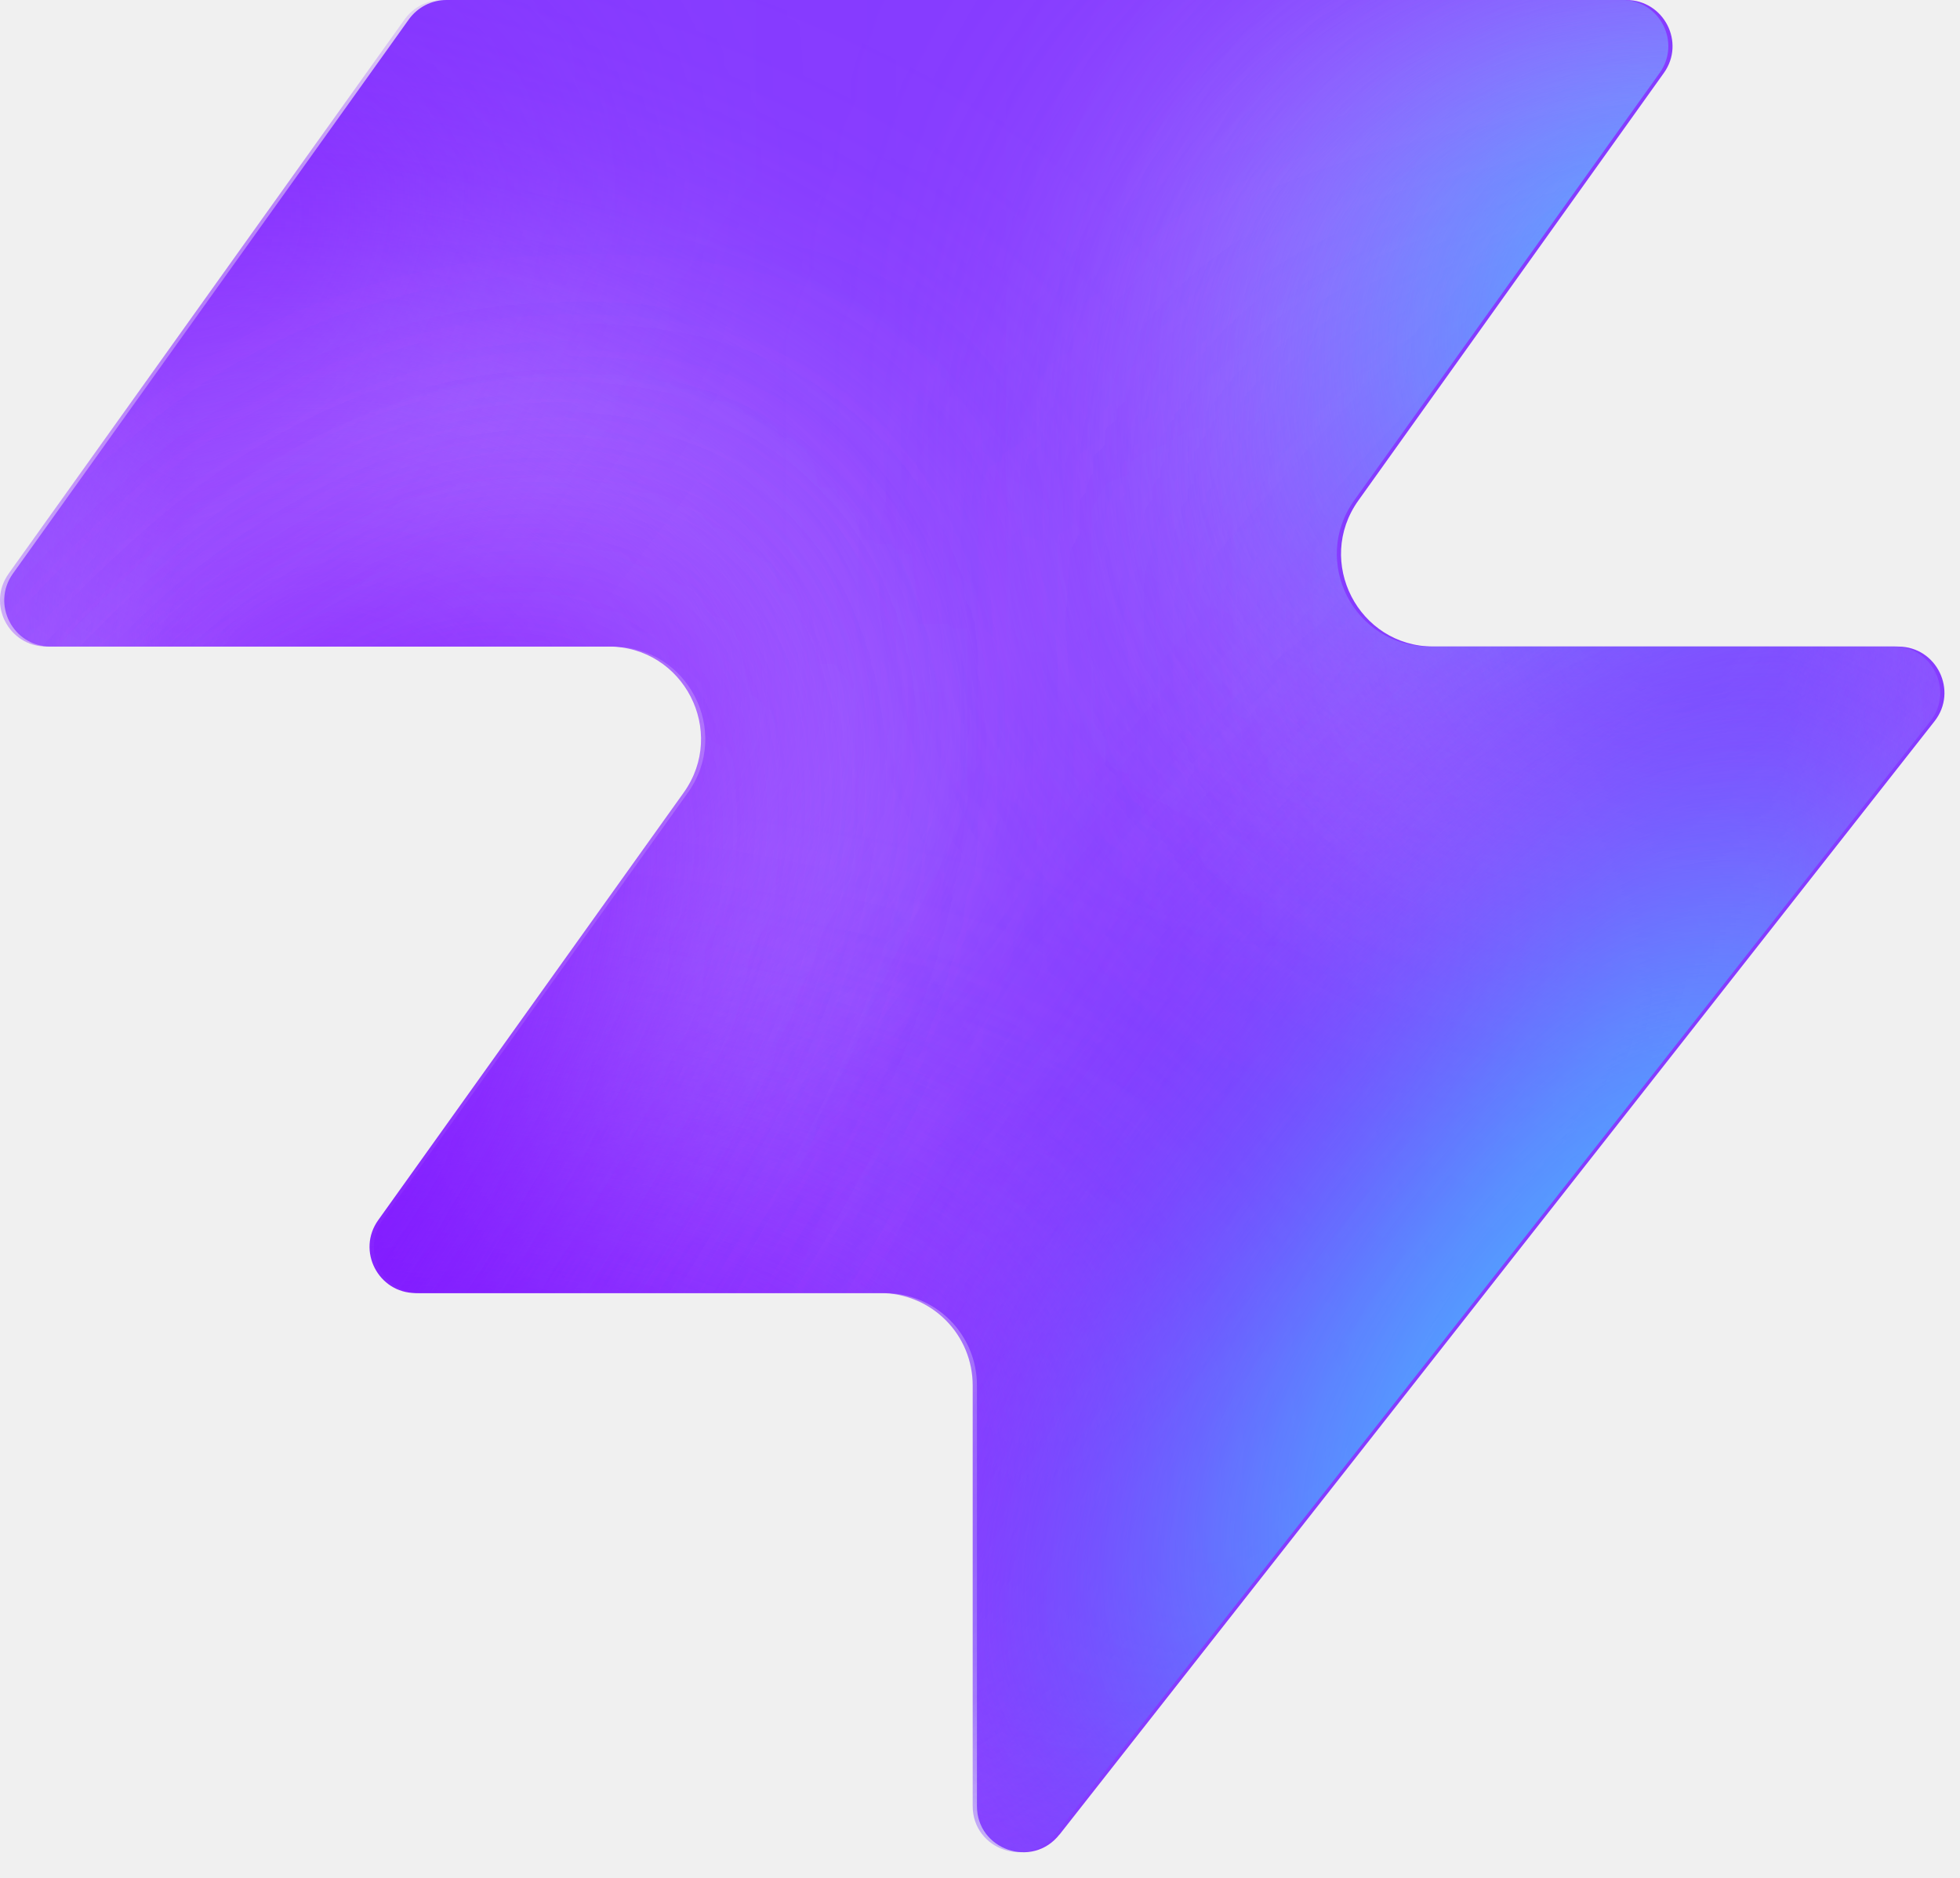
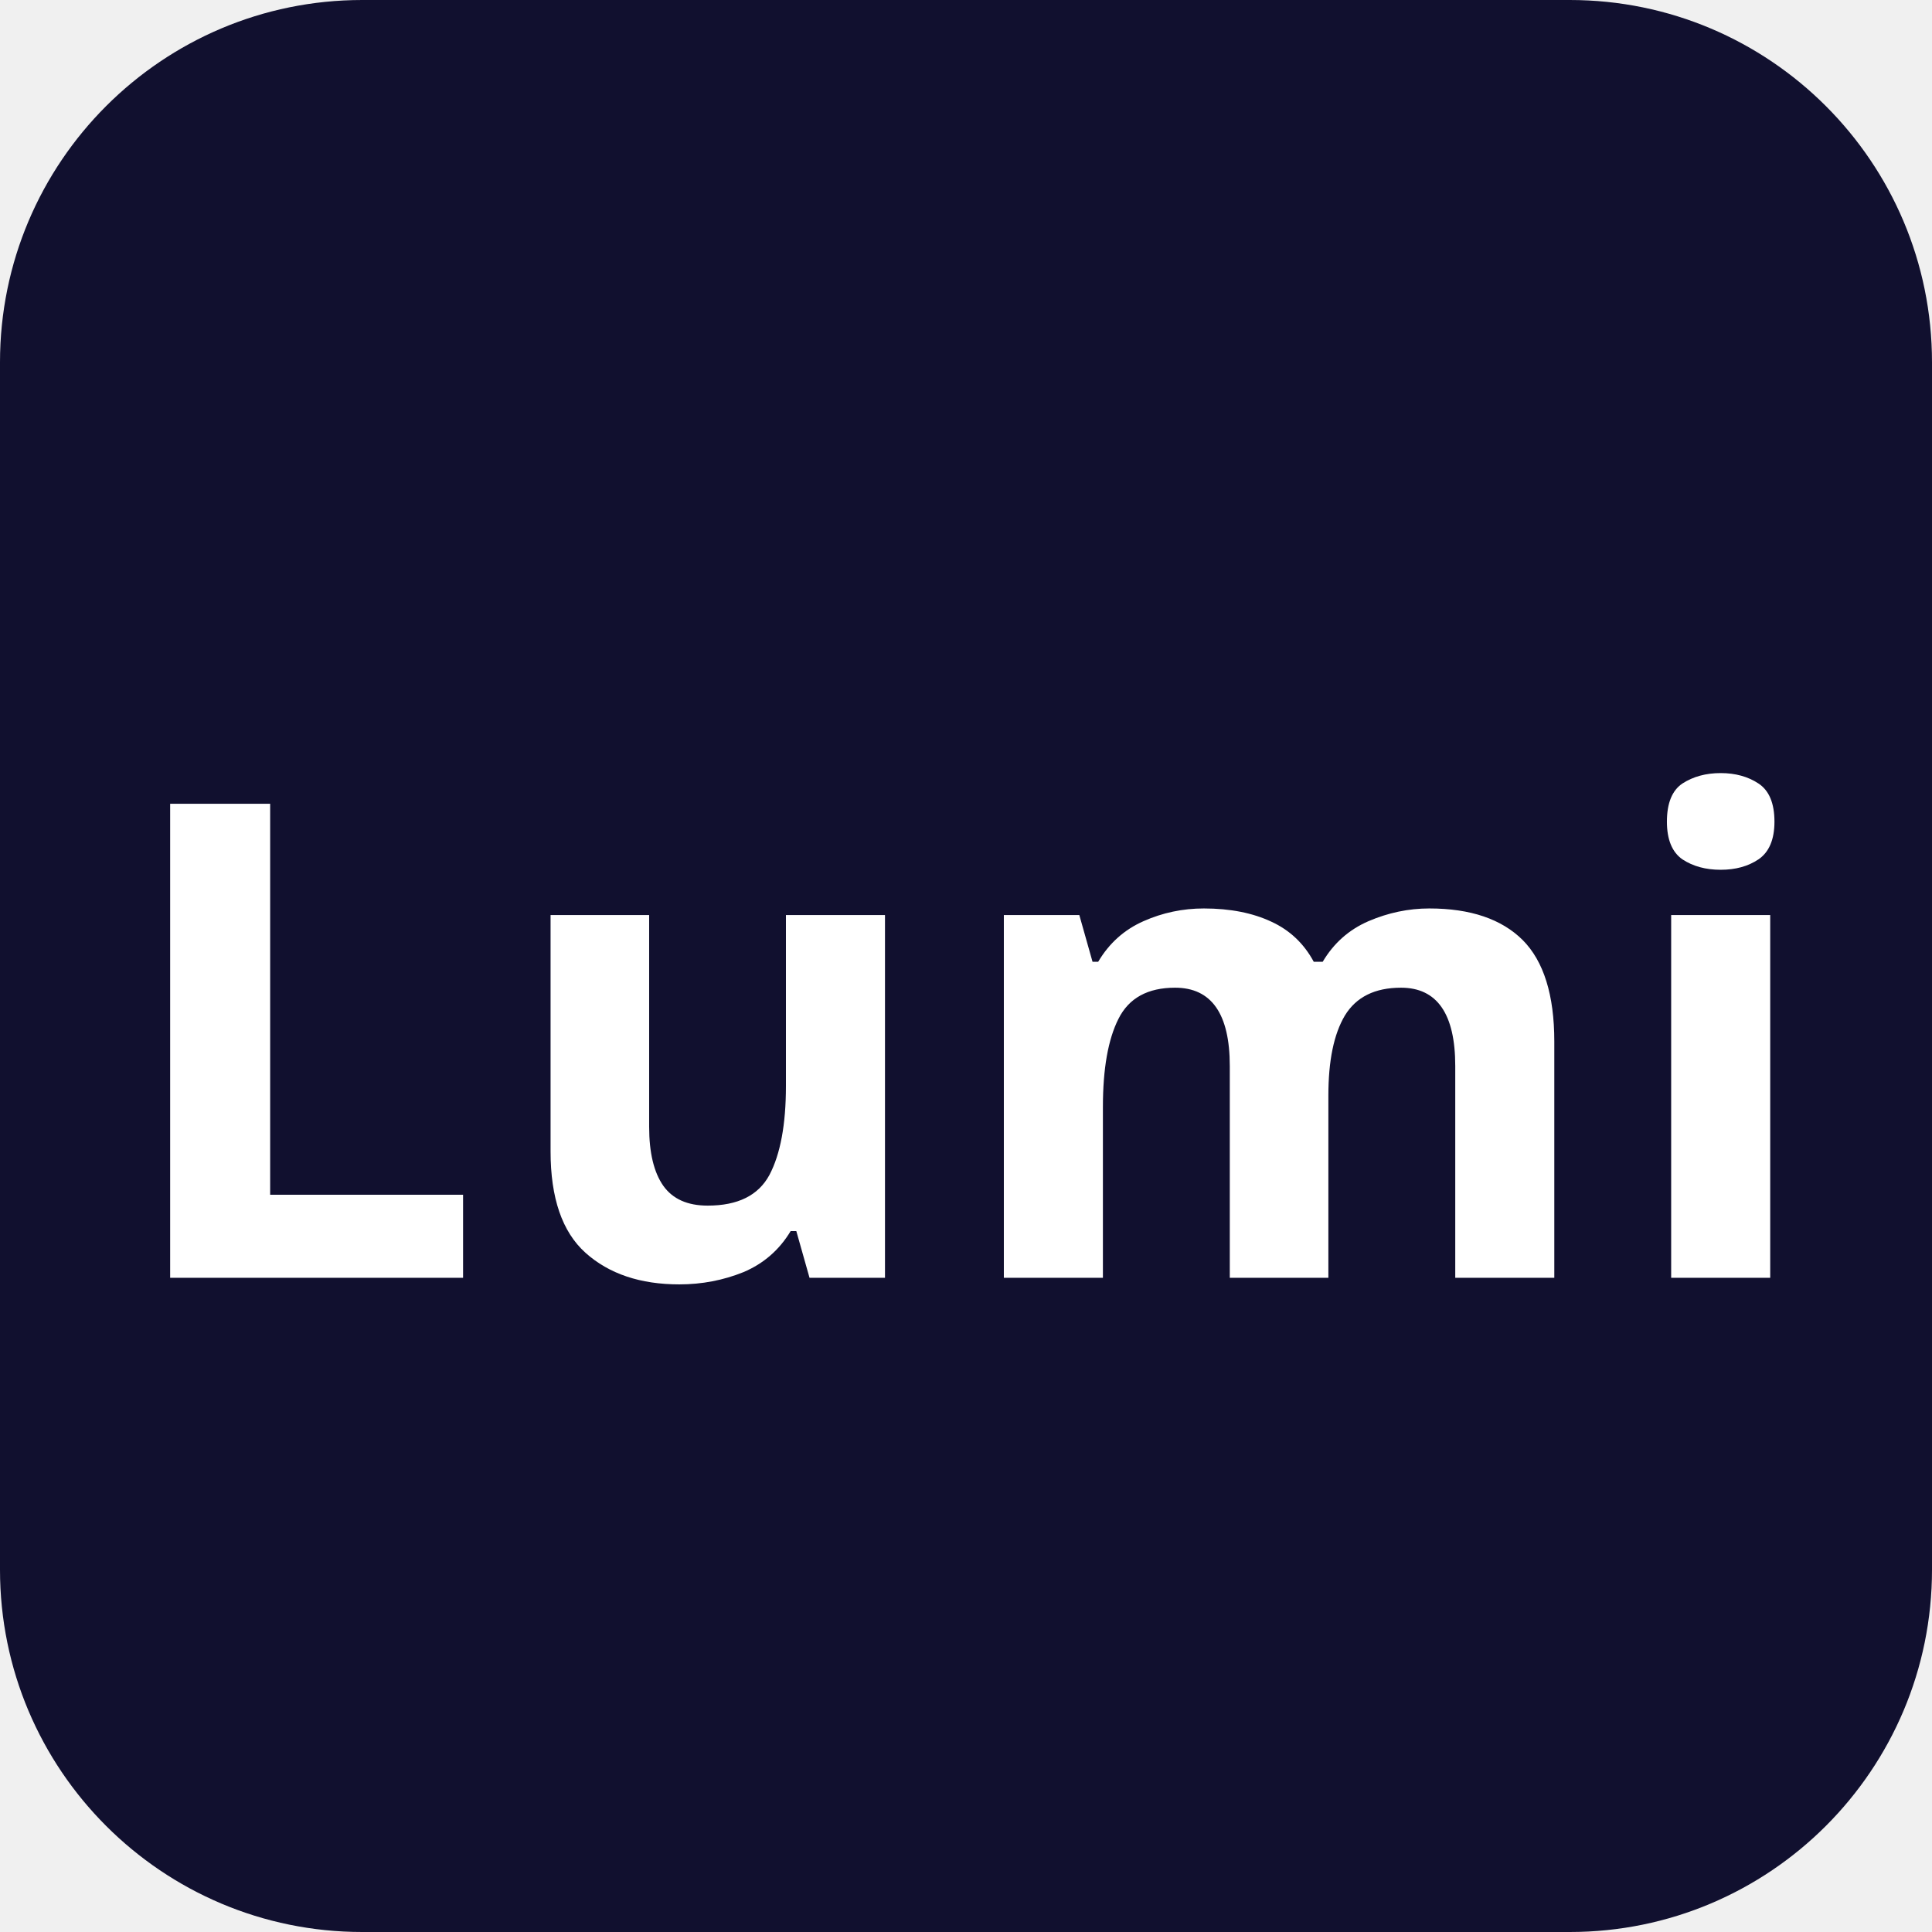
- <svg xmlns="http://www.w3.org/2000/svg" width="48" height="46" fill="none" viewBox="0 0 48 46">
-   <path fill="#863bff" d="M25.946 44.938c-.664.845-2.021.375-2.021-.698V33.937a2.26 2.26 0 0 0-2.262-2.262H10.287c-.92 0-1.456-1.04-.92-1.788l7.48-10.471c1.07-1.497 0-3.578-1.842-3.578H1.237c-.92 0-1.456-1.04-.92-1.788L10.013.474c.214-.297.556-.474.92-.474h28.894c.92 0 1.456 1.04.92 1.788l-7.48 10.471c-1.07 1.498 0 3.579 1.842 3.579h11.377c.943 0 1.473 1.088.89 1.83L25.947 44.94z" style="fill:#863bff;fill:color(display-p3 .525 .23 1);fill-opacity:1" />
-   <mask id="a" width="48" height="46" x="0" y="0" maskUnits="userSpaceOnUse" style="mask-type:alpha">
-     <path fill="#000" d="M25.842 44.938c-.664.844-2.021.375-2.021-.698V33.937a2.26 2.26 0 0 0-2.262-2.262H10.183c-.92 0-1.456-1.04-.92-1.788l7.48-10.471c1.07-1.498 0-3.579-1.842-3.579H1.133c-.92 0-1.456-1.04-.92-1.787L9.91.473c.214-.297.556-.474.92-.474h28.894c.92 0 1.456 1.04.92 1.788l-7.48 10.471c-1.07 1.498 0 3.578 1.842 3.578h11.377c.943 0 1.473 1.088.89 1.832L25.843 44.94z" style="fill:#000;fill-opacity:1" />
-   </mask>
-   <g mask="url(#a)">
-     <g filter="url(#b)">
-       <ellipse cx="5.508" cy="14.704" fill="#ede6ff" rx="5.508" ry="14.704" style="fill:#ede6ff;fill:color(display-p3 .927 .903 1);fill-opacity:1" transform="matrix(.00324 1 1 -.00324 -4.47 31.516)" />
-     </g>
-     <g filter="url(#c)">
-       <ellipse cx="10.399" cy="29.851" fill="#ede6ff" rx="10.399" ry="29.851" style="fill:#ede6ff;fill:color(display-p3 .927 .903 1);fill-opacity:1" transform="matrix(.00324 1 1 -.00324 -39.328 7.883)" />
-     </g>
-     <g filter="url(#d)">
-       <ellipse cx="5.508" cy="30.487" fill="#7e14ff" rx="5.508" ry="30.487" style="fill:#7e14ff;fill:color(display-p3 .492 .077 1);fill-opacity:1" transform="rotate(89.814 -25.913 -14.639)scale(1 -1)" />
-     </g>
-     <g filter="url(#e)">
-       <ellipse cx="5.508" cy="30.599" fill="#7e14ff" rx="5.508" ry="30.599" style="fill:#7e14ff;fill:color(display-p3 .492 .077 1);fill-opacity:1" transform="rotate(89.814 -32.644 -3.334)scale(1 -1)" />
-     </g>
-     <g filter="url(#f)">
-       <ellipse cx="5.508" cy="30.599" fill="#7e14ff" rx="5.508" ry="30.599" style="fill:#7e14ff;fill:color(display-p3 .492 .077 1);fill-opacity:1" transform="matrix(.00324 1 1 -.00324 -34.34 30.47)" />
-     </g>
-     <g filter="url(#g)">
-       <ellipse cx="14.072" cy="22.078" fill="#ede6ff" rx="14.072" ry="22.078" style="fill:#ede6ff;fill:color(display-p3 .927 .903 1);fill-opacity:1" transform="rotate(93.35 24.506 48.493)scale(-1 1)" />
-     </g>
-     <g filter="url(#h)">
-       <ellipse cx="3.47" cy="21.501" fill="#7e14ff" rx="3.47" ry="21.501" style="fill:#7e14ff;fill:color(display-p3 .492 .077 1);fill-opacity:1" transform="rotate(89.009 28.708 47.59)scale(-1 1)" />
-     </g>
-     <g filter="url(#i)">
-       <ellipse cx="3.47" cy="21.501" fill="#7e14ff" rx="3.47" ry="21.501" style="fill:#7e14ff;fill:color(display-p3 .492 .077 1);fill-opacity:1" transform="rotate(89.009 28.708 47.59)scale(-1 1)" />
-     </g>
-     <g filter="url(#j)">
-       <ellipse cx=".387" cy="8.972" fill="#7e14ff" rx="4.407" ry="29.108" style="fill:#7e14ff;fill:color(display-p3 .492 .077 1);fill-opacity:1" transform="rotate(39.51 .387 8.972)" />
-     </g>
-     <g filter="url(#k)">
-       <ellipse cx="47.523" cy="-6.092" fill="#7e14ff" rx="4.407" ry="29.108" style="fill:#7e14ff;fill:color(display-p3 .492 .077 1);fill-opacity:1" transform="rotate(37.892 47.523 -6.092)" />
-     </g>
-     <g filter="url(#l)">
-       <ellipse cx="41.412" cy="6.333" fill="#47bfff" rx="5.971" ry="9.665" style="fill:#47bfff;fill:color(display-p3 .28 .748 1);fill-opacity:1" transform="rotate(37.892 41.412 6.333)" />
-     </g>
-     <g filter="url(#m)">
-       <ellipse cx="-1.879" cy="38.332" fill="#7e14ff" rx="4.407" ry="29.108" style="fill:#7e14ff;fill:color(display-p3 .492 .077 1);fill-opacity:1" transform="rotate(37.892 -1.88 38.332)" />
-     </g>
-     <g filter="url(#n)">
-       <ellipse cx="-1.879" cy="38.332" fill="#7e14ff" rx="4.407" ry="29.108" style="fill:#7e14ff;fill:color(display-p3 .492 .077 1);fill-opacity:1" transform="rotate(37.892 -1.88 38.332)" />
-     </g>
-     <g filter="url(#o)">
-       <ellipse cx="35.651" cy="29.907" fill="#7e14ff" rx="4.407" ry="29.108" style="fill:#7e14ff;fill:color(display-p3 .492 .077 1);fill-opacity:1" transform="rotate(37.892 35.651 29.907)" />
-     </g>
-     <g filter="url(#p)">
-       <ellipse cx="38.418" cy="32.4" fill="#47bfff" rx="5.971" ry="15.297" style="fill:#47bfff;fill:color(display-p3 .28 .748 1);fill-opacity:1" transform="rotate(37.892 38.418 32.4)" />
-     </g>
-   </g>
-   <defs>
-     <filter id="b" width="60.045" height="41.654" x="-19.77" y="16.149" color-interpolation-filters="sRGB" filterUnits="userSpaceOnUse">
-       <feFlood flood-opacity="0" result="BackgroundImageFix" />
-       <feBlend in="SourceGraphic" in2="BackgroundImageFix" result="shape" />
-       <feGaussianBlur result="effect1_foregroundBlur_2002_17158" stdDeviation="7.659" />
-     </filter>
-     <filter id="c" width="90.34" height="51.437" x="-54.613" y="-7.533" color-interpolation-filters="sRGB" filterUnits="userSpaceOnUse">
-       <feFlood flood-opacity="0" result="BackgroundImageFix" />
-       <feBlend in="SourceGraphic" in2="BackgroundImageFix" result="shape" />
-       <feGaussianBlur result="effect1_foregroundBlur_2002_17158" stdDeviation="7.659" />
-     </filter>
-     <filter id="d" width="79.355" height="29.4" x="-49.64" y="2.03" color-interpolation-filters="sRGB" filterUnits="userSpaceOnUse">
-       <feFlood flood-opacity="0" result="BackgroundImageFix" />
-       <feBlend in="SourceGraphic" in2="BackgroundImageFix" result="shape" />
-       <feGaussianBlur result="effect1_foregroundBlur_2002_17158" stdDeviation="4.596" />
-     </filter>
-     <filter id="e" width="79.579" height="29.4" x="-45.045" y="20.029" color-interpolation-filters="sRGB" filterUnits="userSpaceOnUse">
-       <feFlood flood-opacity="0" result="BackgroundImageFix" />
-       <feBlend in="SourceGraphic" in2="BackgroundImageFix" result="shape" />
-       <feGaussianBlur result="effect1_foregroundBlur_2002_17158" stdDeviation="4.596" />
-     </filter>
-     <filter id="f" width="79.579" height="29.4" x="-43.513" y="21.178" color-interpolation-filters="sRGB" filterUnits="userSpaceOnUse">
-       <feFlood flood-opacity="0" result="BackgroundImageFix" />
-       <feBlend in="SourceGraphic" in2="BackgroundImageFix" result="shape" />
-       <feGaussianBlur result="effect1_foregroundBlur_2002_17158" stdDeviation="4.596" />
-     </filter>
-     <filter id="g" width="74.749" height="58.852" x="15.756" y="-17.901" color-interpolation-filters="sRGB" filterUnits="userSpaceOnUse">
-       <feFlood flood-opacity="0" result="BackgroundImageFix" />
-       <feBlend in="SourceGraphic" in2="BackgroundImageFix" result="shape" />
-       <feGaussianBlur result="effect1_foregroundBlur_2002_17158" stdDeviation="7.659" />
-     </filter>
-     <filter id="h" width="61.377" height="25.362" x="23.548" y="2.284" color-interpolation-filters="sRGB" filterUnits="userSpaceOnUse">
-       <feFlood flood-opacity="0" result="BackgroundImageFix" />
-       <feBlend in="SourceGraphic" in2="BackgroundImageFix" result="shape" />
-       <feGaussianBlur result="effect1_foregroundBlur_2002_17158" stdDeviation="4.596" />
-     </filter>
-     <filter id="i" width="61.377" height="25.362" x="23.548" y="2.284" color-interpolation-filters="sRGB" filterUnits="userSpaceOnUse">
-       <feFlood flood-opacity="0" result="BackgroundImageFix" />
-       <feBlend in="SourceGraphic" in2="BackgroundImageFix" result="shape" />
-       <feGaussianBlur result="effect1_foregroundBlur_2002_17158" stdDeviation="4.596" />
-     </filter>
-     <filter id="j" width="56.045" height="63.649" x="-27.636" y="-22.853" color-interpolation-filters="sRGB" filterUnits="userSpaceOnUse">
-       <feFlood flood-opacity="0" result="BackgroundImageFix" />
-       <feBlend in="SourceGraphic" in2="BackgroundImageFix" result="shape" />
-       <feGaussianBlur result="effect1_foregroundBlur_2002_17158" stdDeviation="4.596" />
-     </filter>
-     <filter id="k" width="54.814" height="64.646" x="20.116" y="-38.415" color-interpolation-filters="sRGB" filterUnits="userSpaceOnUse">
-       <feFlood flood-opacity="0" result="BackgroundImageFix" />
-       <feBlend in="SourceGraphic" in2="BackgroundImageFix" result="shape" />
-       <feGaussianBlur result="effect1_foregroundBlur_2002_17158" stdDeviation="4.596" />
-     </filter>
-     <filter id="l" width="33.541" height="35.313" x="24.641" y="-11.323" color-interpolation-filters="sRGB" filterUnits="userSpaceOnUse">
-       <feFlood flood-opacity="0" result="BackgroundImageFix" />
-       <feBlend in="SourceGraphic" in2="BackgroundImageFix" result="shape" />
-       <feGaussianBlur result="effect1_foregroundBlur_2002_17158" stdDeviation="4.596" />
-     </filter>
-     <filter id="m" width="54.814" height="64.646" x="-29.286" y="6.009" color-interpolation-filters="sRGB" filterUnits="userSpaceOnUse">
-       <feFlood flood-opacity="0" result="BackgroundImageFix" />
-       <feBlend in="SourceGraphic" in2="BackgroundImageFix" result="shape" />
-       <feGaussianBlur result="effect1_foregroundBlur_2002_17158" stdDeviation="4.596" />
-     </filter>
-     <filter id="n" width="54.814" height="64.646" x="-29.286" y="6.009" color-interpolation-filters="sRGB" filterUnits="userSpaceOnUse">
-       <feFlood flood-opacity="0" result="BackgroundImageFix" />
-       <feBlend in="SourceGraphic" in2="BackgroundImageFix" result="shape" />
-       <feGaussianBlur result="effect1_foregroundBlur_2002_17158" stdDeviation="4.596" />
-     </filter>
-     <filter id="o" width="54.814" height="64.646" x="8.244" y="-2.416" color-interpolation-filters="sRGB" filterUnits="userSpaceOnUse">
-       <feFlood flood-opacity="0" result="BackgroundImageFix" />
-       <feBlend in="SourceGraphic" in2="BackgroundImageFix" result="shape" />
-       <feGaussianBlur result="effect1_foregroundBlur_2002_17158" stdDeviation="4.596" />
-     </filter>
-     <filter id="p" width="39.409" height="43.623" x="18.713" y="10.588" color-interpolation-filters="sRGB" filterUnits="userSpaceOnUse">
-       <feFlood flood-opacity="0" result="BackgroundImageFix" />
-       <feBlend in="SourceGraphic" in2="BackgroundImageFix" result="shape" />
-       <feGaussianBlur result="effect1_foregroundBlur_2002_17158" stdDeviation="4.596" />
-     </filter>
-   </defs>
+ <svg xmlns="http://www.w3.org/2000/svg" viewBox="0 0 64 64" width="64" height="64">
+   <rect width="64" height="64" rx="12" fill="#11102f" />
+   <text x="50%" y="54%" dominant-baseline="middle" text-anchor="middle" font-family="system-ui, sans-serif" font-size="22" font-weight="700" fill="white" letter-spacing="0.5">Lumi</text>
</svg>
